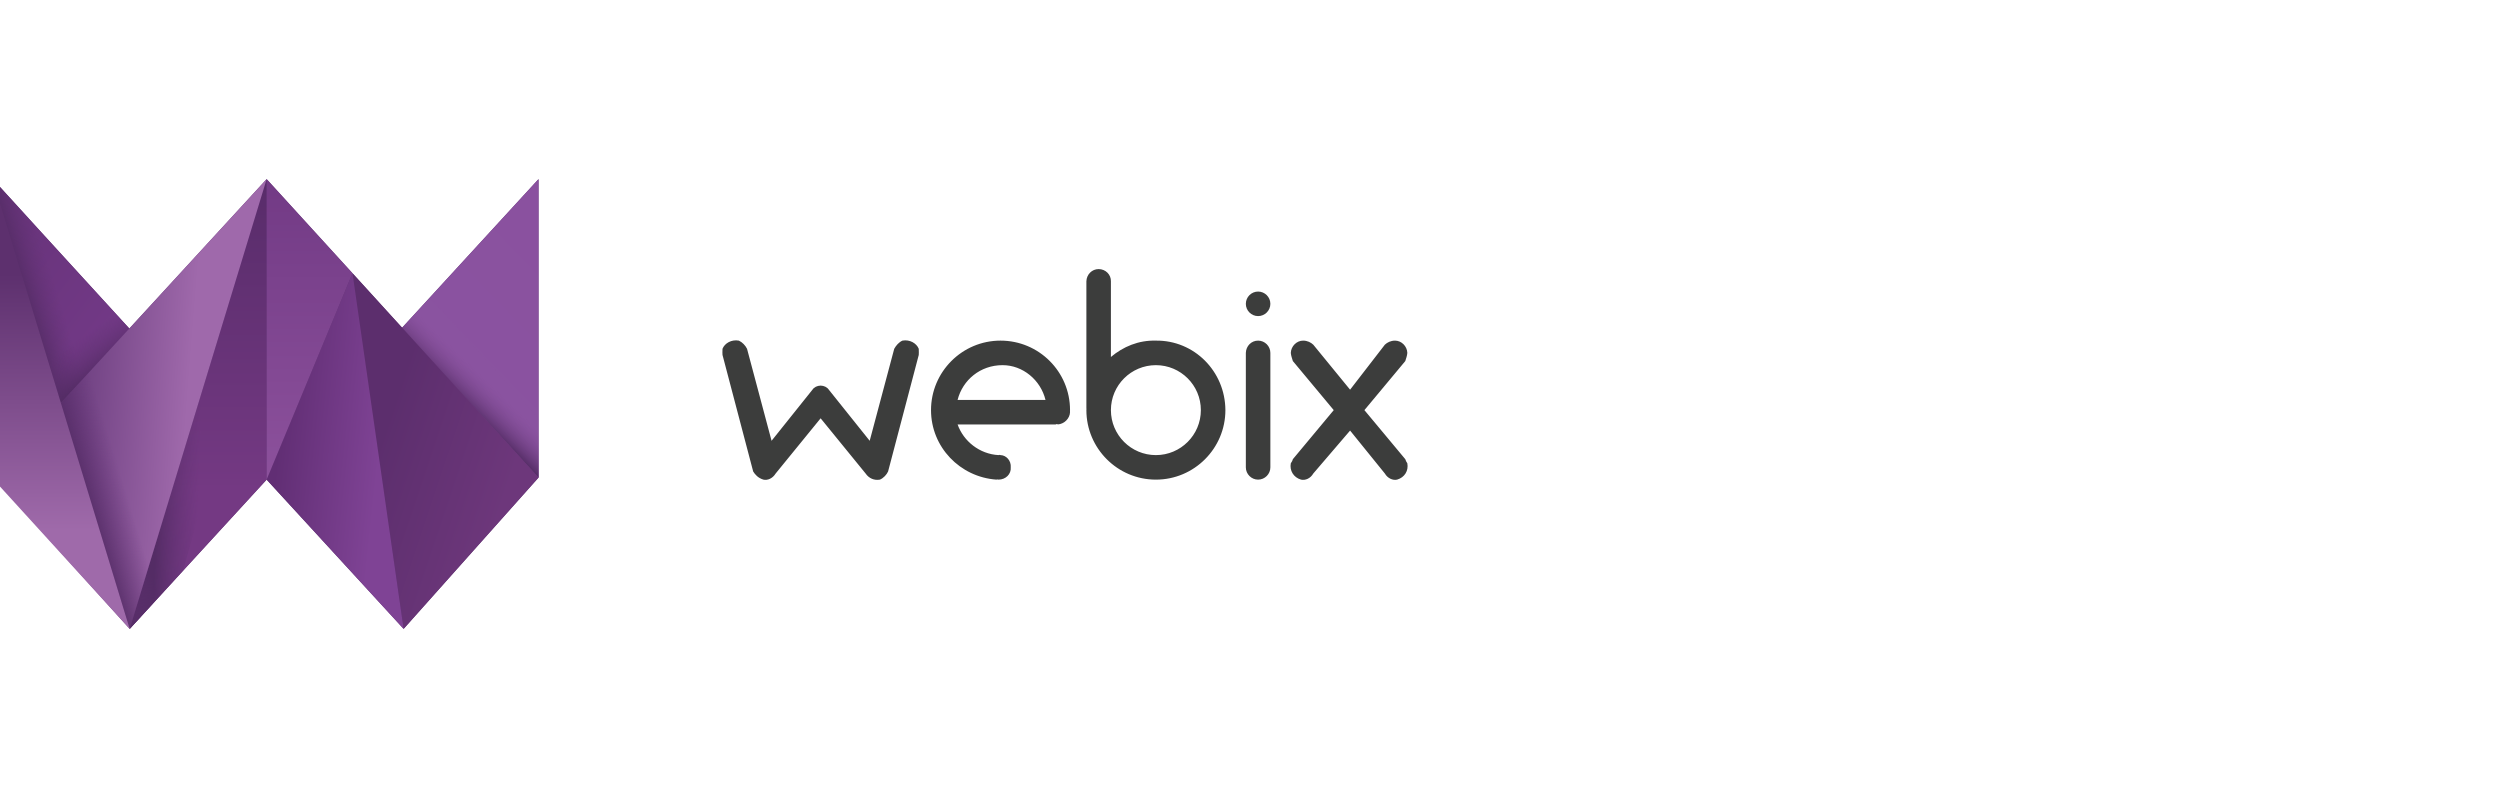
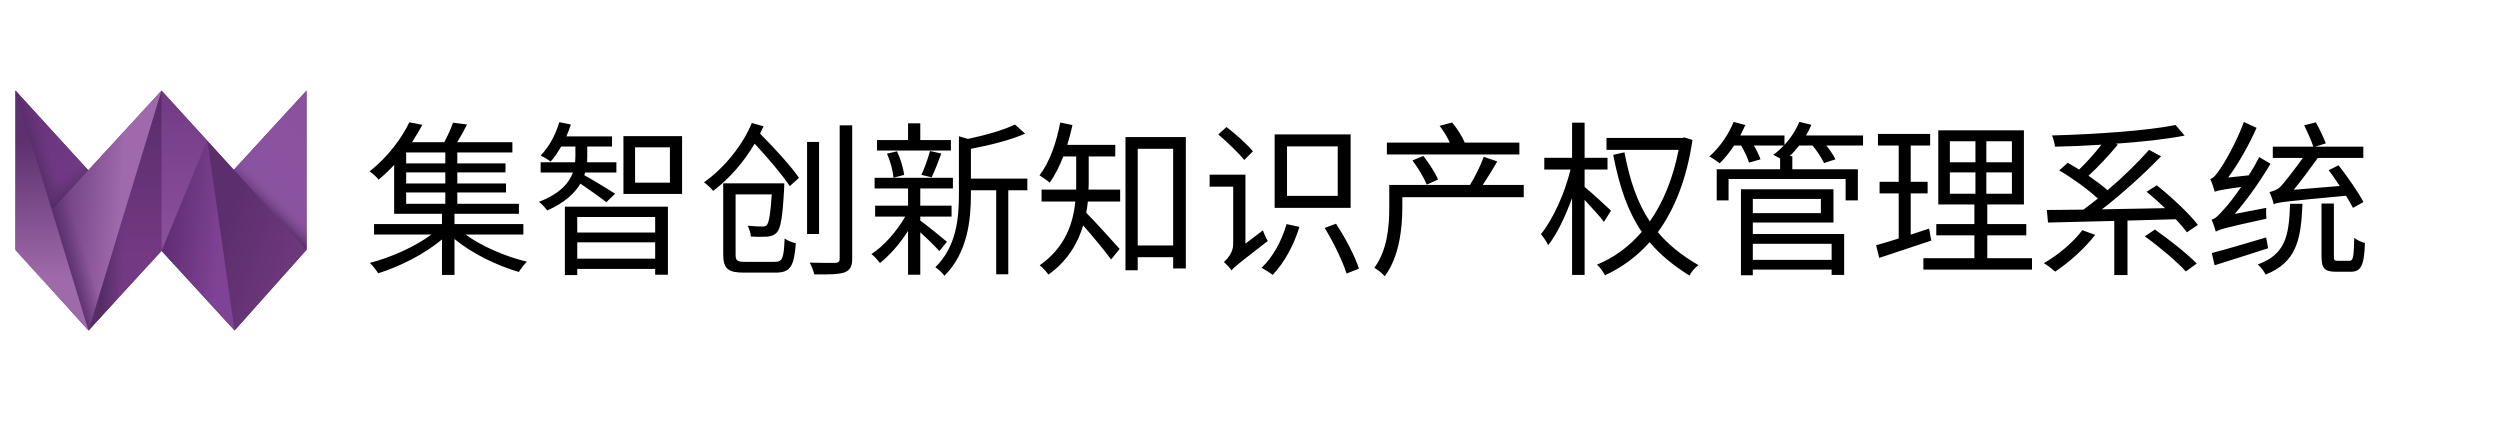
- <svg xmlns="http://www.w3.org/2000/svg" viewBox="90 -20 104 90" width="160" height="51">
-   <defs>
-     <linearGradient x1="12.932%" y1="9.052%" x2="71.216%" y2="81.625%" id="linearGradient-1">
-       <stop stop-color="#67337A" offset="0%" />
-       <stop stop-color="#723986" offset="100%" />
+ <svg xmlns="http://www.w3.org/2000/svg" xmlns:xlink="http://www.w3.org/1999/xlink" viewBox="90 -20 104 90" width="300" height="51" version="1.1" id="svg80">
+   <defs id="defs62">
+     <linearGradient x1="2.563" y1="1.974" x2="14.116" y2="16.359" id="linearGradient-1" gradientTransform="scale(0.7804428,1.281324)" gradientUnits="userSpaceOnUse">
+       <stop stop-color="#67337A" offset="0%" id="stop2" />
+       <stop stop-color="#723986" offset="100%" id="stop4" />
    </linearGradient>
-     <linearGradient x1="91.997%" y1="52.448%" x2="29.654%" y2="52.448%" id="linearGradient-2">
-       <stop stop-color="#623274" stop-opacity="0" offset="0%" />
-       <stop stop-color="#542C65" offset="100%" />
+     <linearGradient x1="0.92" y1="0.524" x2="0.297" y2="0.524" id="linearGradient-2">
+       <stop stop-color="#623274" stop-opacity="0" offset="0%" id="stop7" />
+       <stop stop-color="#542C65" offset="100%" id="stop9" />
    </linearGradient>
-     <linearGradient x1="91.675%" y1="5.599%" x2="56.225%" y2="79.874%" id="linearGradient-3">
-       <stop stop-color="#8A519F" offset="0%" />
-       <stop stop-color="#8A53A0" offset="100%" />
+     <linearGradient x1="89.098" y1="1.435" x2="81.003" y2="18.396" id="linearGradient-3" gradientTransform="scale(0.6774246,1.476179)" gradientUnits="userSpaceOnUse">
+       <stop stop-color="#8A519F" offset="0%" id="stop12" />
+       <stop stop-color="#8A53A0" offset="100%" id="stop14" />
    </linearGradient>
-     <linearGradient x1="63.479%" y1="48.225%" x2="0%" y2="48.225%" id="linearGradient-4">
-       <stop stop-color="#8A529F" stop-opacity=".1" offset="0%" />
-       <stop stop-color="#542C65" offset="100%" />
+     <linearGradient x1="108.987" y1="12.076" x2="101.456" y2="12.076" id="linearGradient-4" gradientTransform="scale(0.5170267,1.934136)" gradientUnits="userSpaceOnUse">
+       <stop stop-color="#8A529F" stop-opacity=".1" offset="0%" id="stop17" />
+       <stop stop-color="#542C65" offset="100%" id="stop19" />
    </linearGradient>
-     <linearGradient x1="24.699%" y1="31.401%" x2="80.097%" y2="66.964%" id="linearGradient-5">
-       <stop stop-color="#5C2E6D" offset="0%" />
-       <stop stop-color="#6D377B" offset="100%" />
+     <linearGradient x1="63.365" y1="16.97" x2="79.459" y2="27.302" id="linearGradient-5" gradientTransform="scale(0.7231794,1.382783)" gradientUnits="userSpaceOnUse">
+       <stop stop-color="#5C2E6D" offset="0%" id="stop22" />
+       <stop stop-color="#6D377B" offset="100%" id="stop24" />
    </linearGradient>
-     <linearGradient x1="12.346%" y1="34.458%" x2="81.65%" y2="53.652%" id="linearGradient-6">
-       <stop stop-color="#612E74" offset="0%" />
-       <stop stop-color="#7F4395" offset="100%" />
+     <linearGradient x1="52.935" y1="15.324" x2="70.212" y2="20.108" id="linearGradient-6" gradientTransform="scale(0.62053,1.611526)" gradientUnits="userSpaceOnUse">
+       <stop stop-color="#612E74" offset="0%" id="stop27" />
+       <stop stop-color="#7F4395" offset="100%" id="stop29" />
    </linearGradient>
-     <linearGradient x1="100%" y1="0%" y2="69.36%" id="linearGradient-7">
-       <stop stop-color="#582C6A" offset="0%" />
-       <stop stop-color="#743983" offset="100%" />
+     <linearGradient x1="56.062" y1="0.127" y2="19.57" id="linearGradient-7" gradientTransform="scale(0.5518564,1.812066)" x2="56.062" gradientUnits="userSpaceOnUse">
+       <stop stop-color="#582C6A" offset="0%" id="stop32" />
+       <stop stop-color="#743983" offset="100%" id="stop34" />
    </linearGradient>
-     <linearGradient x1="50%" y1="74.788%" x2="19.624%" y2="71.707%" id="linearGradient-8">
-       <stop stop-color="#623274" stop-opacity="0" offset="0%" />
-       <stop stop-color="#542C65" offset="100%" />
+     <linearGradient x1="42.046" y1="21.091" x2="33.532" y2="20.227" id="linearGradient-8" gradientTransform="scale(0.5518564,1.812066)" gradientUnits="userSpaceOnUse">
+       <stop stop-color="#623274" stop-opacity="0" offset="0%" id="stop37" />
+       <stop stop-color="#542C65" offset="100%" id="stop39" />
    </linearGradient>
-     <linearGradient x1="0%" y1="0%" x2="0%" y2="100%" id="linearGradient-9">
-       <stop stop-color="#723A85" offset="0%" />
-       <stop stop-color="#8C519C" offset="100%" />
+     <linearGradient x1="57.88" y1="0.123" x2="57.88" y2="18.265" id="linearGradient-9" gradientTransform="scale(0.5345225,1.870829)" gradientUnits="userSpaceOnUse">
+       <stop stop-color="#723A85" offset="0%" id="stop42" />
+       <stop stop-color="#8C519C" offset="100%" id="stop44" />
    </linearGradient>
-     <linearGradient x1="0%" y1="35.927%" x2="62.291%" y2="46.718%" id="linearGradient-10">
-       <stop stop-color="#66397A" offset="0%" />
-       <stop stop-color="#9F69AB" offset="100%" />
+     <linearGradient x1="11.245" y1="12.521" x2="32.683" y2="16.235" id="linearGradient-10" gradientTransform="scale(0.6775625,1.475879)" gradientUnits="userSpaceOnUse">
+       <stop stop-color="#66397A" offset="0%" id="stop47" />
+       <stop stop-color="#9F69AB" offset="100%" id="stop49" />
    </linearGradient>
-     <linearGradient x1="72%" y1="48.225%" x2="0%" y2="48.225%" id="linearGradient-11">
-       <stop stop-color="#623274" stop-opacity="0" offset="0%" />
-       <stop stop-color="#542C65" offset="100%" />
+     <linearGradient x1="31.423" y1="16.932" x2="20.968" y2="16.932" id="linearGradient-11" gradientTransform="scale(0.480169,2.0826)" gradientUnits="userSpaceOnUse">
+       <stop stop-color="#623274" stop-opacity="0" offset="0%" id="stop52" />
+       <stop stop-color="#542C65" offset="100%" id="stop54" />
    </linearGradient>
-     <linearGradient x1="50%" y1="21.039%" x2="50%" y2="78.192%" id="linearGradient-12">
-       <stop stop-color="#5D306E" offset="0%" />
-       <stop stop-color="#9F6AAA" offset="100%" />
+     <linearGradient x1="14.015" y1="6.025" x2="14.015" y2="22.045" id="linearGradient-12" gradientTransform="scale(0.5518564,1.812066)" gradientUnits="userSpaceOnUse">
+       <stop stop-color="#5D306E" offset="0%" id="stop57" />
+       <stop stop-color="#9F6AAA" offset="100%" id="stop59" />
    </linearGradient>
+     <linearGradient xlink:href="#linearGradient-2" id="linearGradient3762" x1="15.558" y1="6.666" x2="7.315" y2="6.666" gradientTransform="scale(0.4714411,2.121156)" gradientUnits="userSpaceOnUse" />
+     <linearGradient xlink:href="#linearGradient-2" id="linearGradient3764" x1="18.46" y1="16.296" x2="12.366" y2="16.296" gradientTransform="scale(0.755929,1.322876)" gradientUnits="userSpaceOnUse" />
  </defs>
-   <g id="webix-logo-160" fill="none" fill-rule="evenodd">
-     <path id="Bg" fill="#5B2E6E" d="M0 33.862L0 0.231 15.436 17.107 30.938 0.231 46.234 17.019 61.645 0.231 61.645 33.939 46.407 51.025 30.938 34.17 15.469 51.025z" />
-     <path d="M7.735,25.628 C9.337,23.873 14.494,18.229 15.469,17.162 C13.51,15.018 3.197,3.73 0,0.231 C0.195,0.872 6.951,23.053 7.735,25.628 Z" id="Triangle-10" fill="url(#linearGradient-1)" />
-     <path id="Shadow-4" fill="url(#linearGradient-2)" transform="translate(4.716805, 13.45338) rotate(-17) translate(-4.716805, -13.45338)" d="M4.072 -0.57L7.693 6.958 7.834 27.477 1.6 27.477z" />
-     <path id="Triangle-9" fill="url(#linearGradient-2)" transform="translate(10.85137, 21.24098) rotate(-125) translate(-10.85137, -21.24098)" d="M7.157 14.776L14.545 17.204 13.866 27.051 8.951 27.706z" />
-     <path id="Triangle-8" fill="url(#linearGradient-3)" d="M46.176 17.084L61.645 33.939 61.645 0.231z" />
-     <path id="Shadow-3" fill="url(#linearGradient-4)" transform="translate(55.52257, 23.76354) rotate(-46) translate(-55.52257, -23.76354)" d="M53.832 12.409L58.589 12.291 57.272 30.585 52.456 35.236z" />
-     <path id="Triangle-7" fill="url(#linearGradient-5)" d="M46.407 51.025L61.645 33.939 40.635 10.851z" />
-     <path id="Triangle-6" fill="url(#linearGradient-6)" d="M30.938 34.17L46.407 51.025 40.635 10.851z" />
-     <path id="Triangle-5" fill="url(#linearGradient-7)" d="M15.469 51.025L30.938 34.17 30.938 0.231z" />
-     <path id="Shadow-2" fill="url(#linearGradient-8)" d="M15.469 51.025L21.518 44.434 30.938 10.146 30.938 0.231z" />
-     <path id="Triangle-4" fill="url(#linearGradient-9)" d="M30.938 34.17L40.635 10.851 30.938 0.231z" />
-     <path d="M7.619,25.595 C8.149,27.33 15.47,51.025 15.47,51.025 L30.938,0.231 L7.619,25.595 Z" id="Triangle-2" fill="url(#linearGradient-10)" />
-     <path id="Shadow-1" fill="url(#linearGradient-11)" transform="translate(13.55439, 35.79907) rotate(-17) translate(-13.55439, -35.79907)" d="M10.068 24.76L17.04 20.679 16.981 47.368 10.934 50.919z" />
-     <path id="Triangle-1" fill="url(#linearGradient-12)" d="M0 34.05L15.469 51.025 0.001 0.231z" />
-     <path d="M159.538,31.861 L154.921,26.32 L159.538,20.779 L159.538,20.779 C159.628,20.486 159.743,20.195 159.769,19.856 C159.743,19.097 159.103,18.47 158.384,18.47 C157.893,18.47 157.505,18.672 157.229,18.932 L157.229,18.932 L153.304,24.012 L149.149,18.932 L149.149,18.932 C148.873,18.672 148.485,18.47 147.994,18.47 C147.275,18.47 146.635,19.097 146.609,19.856 C146.635,20.195 146.75,20.463 146.84,20.779 L146.84,20.779 L151.457,26.32 L146.84,31.861 C146.795,32.04 146.704,32.197 146.609,32.323 C146.453,33.138 146.909,33.921 147.763,34.17 C148.257,34.28 148.828,34.033 149.149,33.478 L153.304,28.629 L157.229,33.478 C157.551,34.033 158.144,34.28 158.615,34.17 C159.469,33.921 159.925,33.16 159.769,32.323 C159.674,32.197 159.583,32.018 159.538,31.861 Z M144.3,19.856 C144.3,19.098 143.675,18.47 142.915,18.47 C142.155,18.47 141.552,19.076 141.53,19.856 L141.53,19.856 L141.53,19.856 C141.53,19.839 141.53,19.861 141.53,19.856 C141.53,19.861 141.53,19.883 141.53,19.856 L141.53,32.785 C141.53,32.735 141.53,32.757 141.53,32.785 C141.53,33.542 142.155,34.17 142.915,34.17 C143.675,34.17 144.3,33.542 144.3,32.785 C144.3,32.735 144.3,32.712 144.3,32.785 L144.3,19.856 C144.278,19.906 144.3,19.906 144.3,19.856 Z M121.674,26.32 L121.674,26.32 C121.674,21.969 118.155,18.47 113.824,18.47 C109.493,18.47 105.974,21.992 105.974,26.32 C105.974,30.492 109.245,33.879 113.362,34.17 C113.463,34.125 113.553,34.17 113.593,34.17 C114.41,34.17 115.042,33.542 114.978,32.785 C115.042,32.017 114.456,31.412 113.824,31.4 L113.824,31.4 C113.711,31.367 113.689,31.367 113.593,31.4 C113.666,31.367 113.666,31.367 113.593,31.4 C113.643,31.367 113.643,31.367 113.593,31.4 C111.455,31.277 109.651,29.842 108.975,27.937 L120.058,27.937 C120.208,27.868 120.23,27.89 120.289,27.937 C121.02,27.89 121.651,27.262 121.674,26.551 C121.674,26.432 121.651,26.365 121.674,26.32 L121.674,26.32 Z M108.975,25.166 C109.547,22.917 111.537,21.241 114.055,21.241 C116.341,21.241 118.354,22.917 118.903,25.166 L108.975,25.166 Z M104.589,19.394 C104.339,18.765 103.569,18.317 102.742,18.47 C102.345,18.653 102.028,19.012 101.818,19.394 L101.818,19.394 L99.048,29.784 L94.43,24.012 L94.43,24.012 L94.43,24.012 L94.43,24.012 C94.231,23.72 93.891,23.563 93.506,23.55 C93.12,23.563 92.78,23.72 92.583,24.012 L92.583,24.012 L87.965,29.784 L85.195,19.394 L85.195,19.394 C85.006,19.012 84.666,18.653 84.271,18.47 C83.442,18.317 82.671,18.765 82.424,19.394 C82.399,19.729 82.422,19.931 82.424,20.087 L82.424,20.087 L85.887,33.247 L85.887,33.247 C86.094,33.585 86.434,33.988 87.042,34.17 C87.522,34.28 88.088,34.033 88.427,33.478 L93.506,27.244 L98.586,33.478 C98.968,34.033 99.557,34.28 100.202,34.17 C100.622,33.988 100.962,33.607 101.126,33.247 L101.126,33.247 L104.589,20.087 L104.589,20.087 C104.589,19.954 104.611,19.729 104.589,19.394 Z M131.371,18.47 C129.408,18.414 127.671,19.156 126.291,20.317 L126.291,11.775 C126.295,11.806 126.318,11.783 126.291,11.775 C126.318,11.019 125.686,10.39 124.906,10.39 C124.153,10.39 123.543,10.996 123.521,11.775 L123.521,11.775 L123.521,11.775 C123.521,11.783 123.521,11.806 123.521,11.775 C123.521,11.806 123.521,11.828 123.521,11.775 L123.521,26.089 L123.521,26.089 C123.543,26.191 123.521,26.236 123.521,26.32 C123.521,30.641 127.04,34.17 131.371,34.17 C135.702,34.17 139.221,30.641 139.221,26.32 C139.198,21.92 135.679,18.414 131.371,18.47 Z M131.371,31.4 C128.572,31.4 126.291,29.13 126.291,26.32 C126.291,23.511 128.572,21.241 131.371,21.241 C134.17,21.241 136.45,23.511 136.45,26.32 C136.45,29.13 134.17,31.4 131.371,31.4 Z M142.915,12.929 C142.155,12.929 141.53,13.55 141.53,14.315 C141.53,15.079 142.155,15.7 142.915,15.7 C143.675,15.7 144.3,15.079 144.3,14.315 C144.3,13.55 143.675,12.929 142.915,12.929 Z" id="Text" fill="#3C3D3C" />
+   <g id="webix-logo-160" style="fill:none;fill-rule:evenodd" transform="translate(-119.4369,-1.047692)">
+     <path id="Bg" d="M 0,33.862 V 0.231 L 15.436,17.107 30.938,0.231 46.234,17.019 61.645,0.231 V 33.939 L 46.407,51.025 30.938,34.17 15.469,51.025 Z" style="fill:#5b2e6e" />
+     <path d="M 7.735,25.628 C 9.337,23.873 14.494,18.229 15.469,17.162 13.51,15.018 3.197,3.73 0,0.231 0.195,0.872 6.951,23.053 7.735,25.628 Z" id="Triangle-10" style="fill:url(#linearGradient-1)" />
+     <path id="Shadow-4" transform="rotate(-17,4.716805,13.45338)" d="M 4.072,-0.57 7.693,6.958 7.834,27.477 H 1.6 Z" style="fill:url(#linearGradient3762)" />
+     <path id="Triangle-9" transform="rotate(-125,10.85137,21.24098)" d="m 7.157,14.776 7.388,2.428 -0.679,9.847 -4.915,0.654 z" style="fill:url(#linearGradient3764)" />
+     <path id="Triangle-8" d="M 46.176,17.084 61.645,33.939 V 0.231 Z" style="fill:url(#linearGradient-3)" />
+     <path id="Shadow-3" transform="rotate(-46,55.52257,23.76354)" d="M 53.832,12.409 58.589,12.291 57.272,30.585 52.456,35.236 Z" style="fill:url(#linearGradient-4)" />
+     <path id="Triangle-7" d="M 46.407,51.025 61.645,33.939 40.635,10.851 Z" style="fill:url(#linearGradient-5)" />
+     <path id="Triangle-6" d="M 30.938,34.17 46.407,51.025 40.635,10.851 Z" style="fill:url(#linearGradient-6)" />
+     <path id="Triangle-5" d="M 15.469,51.025 30.938,34.17 V 0.231 Z" style="fill:url(#linearGradient-7)" />
+     <path id="Shadow-2" d="m 15.469,51.025 6.049,-6.591 9.42,-34.288 V 0.231 Z" style="fill:url(#linearGradient-8)" />
+     <path id="Triangle-4" d="M 30.938,34.17 40.635,10.851 30.938,0.231 Z" style="fill:url(#linearGradient-9)" />
+     <path d="m 7.619,25.595 c 0.53,1.735 7.851,25.43 7.851,25.43 L 30.938,0.231 Z" id="Triangle-2" style="fill:url(#linearGradient-10)" />
+     <path id="Shadow-1" transform="rotate(-17,13.55439,35.79907)" d="m 10.068,24.76 6.972,-4.08 -0.06,26.688 -6.047,3.551 z" style="fill:url(#linearGradient-11)" />
+     <path id="Triangle-1" d="M 0,34.05 15.469,51.025 6.3462464e-4,0.231 Z" style="fill:url(#linearGradient-12)" />
+     <text xml:space="preserve" style="font-style:normal;font-weight:normal;font-size:88.127px;line-height:1.25;font-family:sans-serif;letter-spacing:0px;word-spacing:0px;fill:#000000;fill-opacity:1;stroke:none;stroke-width:2.203" x="73.681" y="36.67" id="text3791" transform="scale(1.004719,0.9953036)">
+       <tspan id="tspan3789" x="73.681" y="36.67" style="font-style:normal;font-variant:normal;font-weight:normal;font-stretch:normal;font-size:35.251px;font-family:sans-serif;-inkscape-font-specification:'sans-serif, Normal';font-variant-ligatures:normal;font-variant-caps:normal;font-variant-numeric:normal;font-feature-settings:normal;text-align:start;writing-mode:lr-tb;text-anchor:start;stroke-width:2.203">集智创新知识产权管理系统</tspan>
+     </text>
  </g>
</svg>
